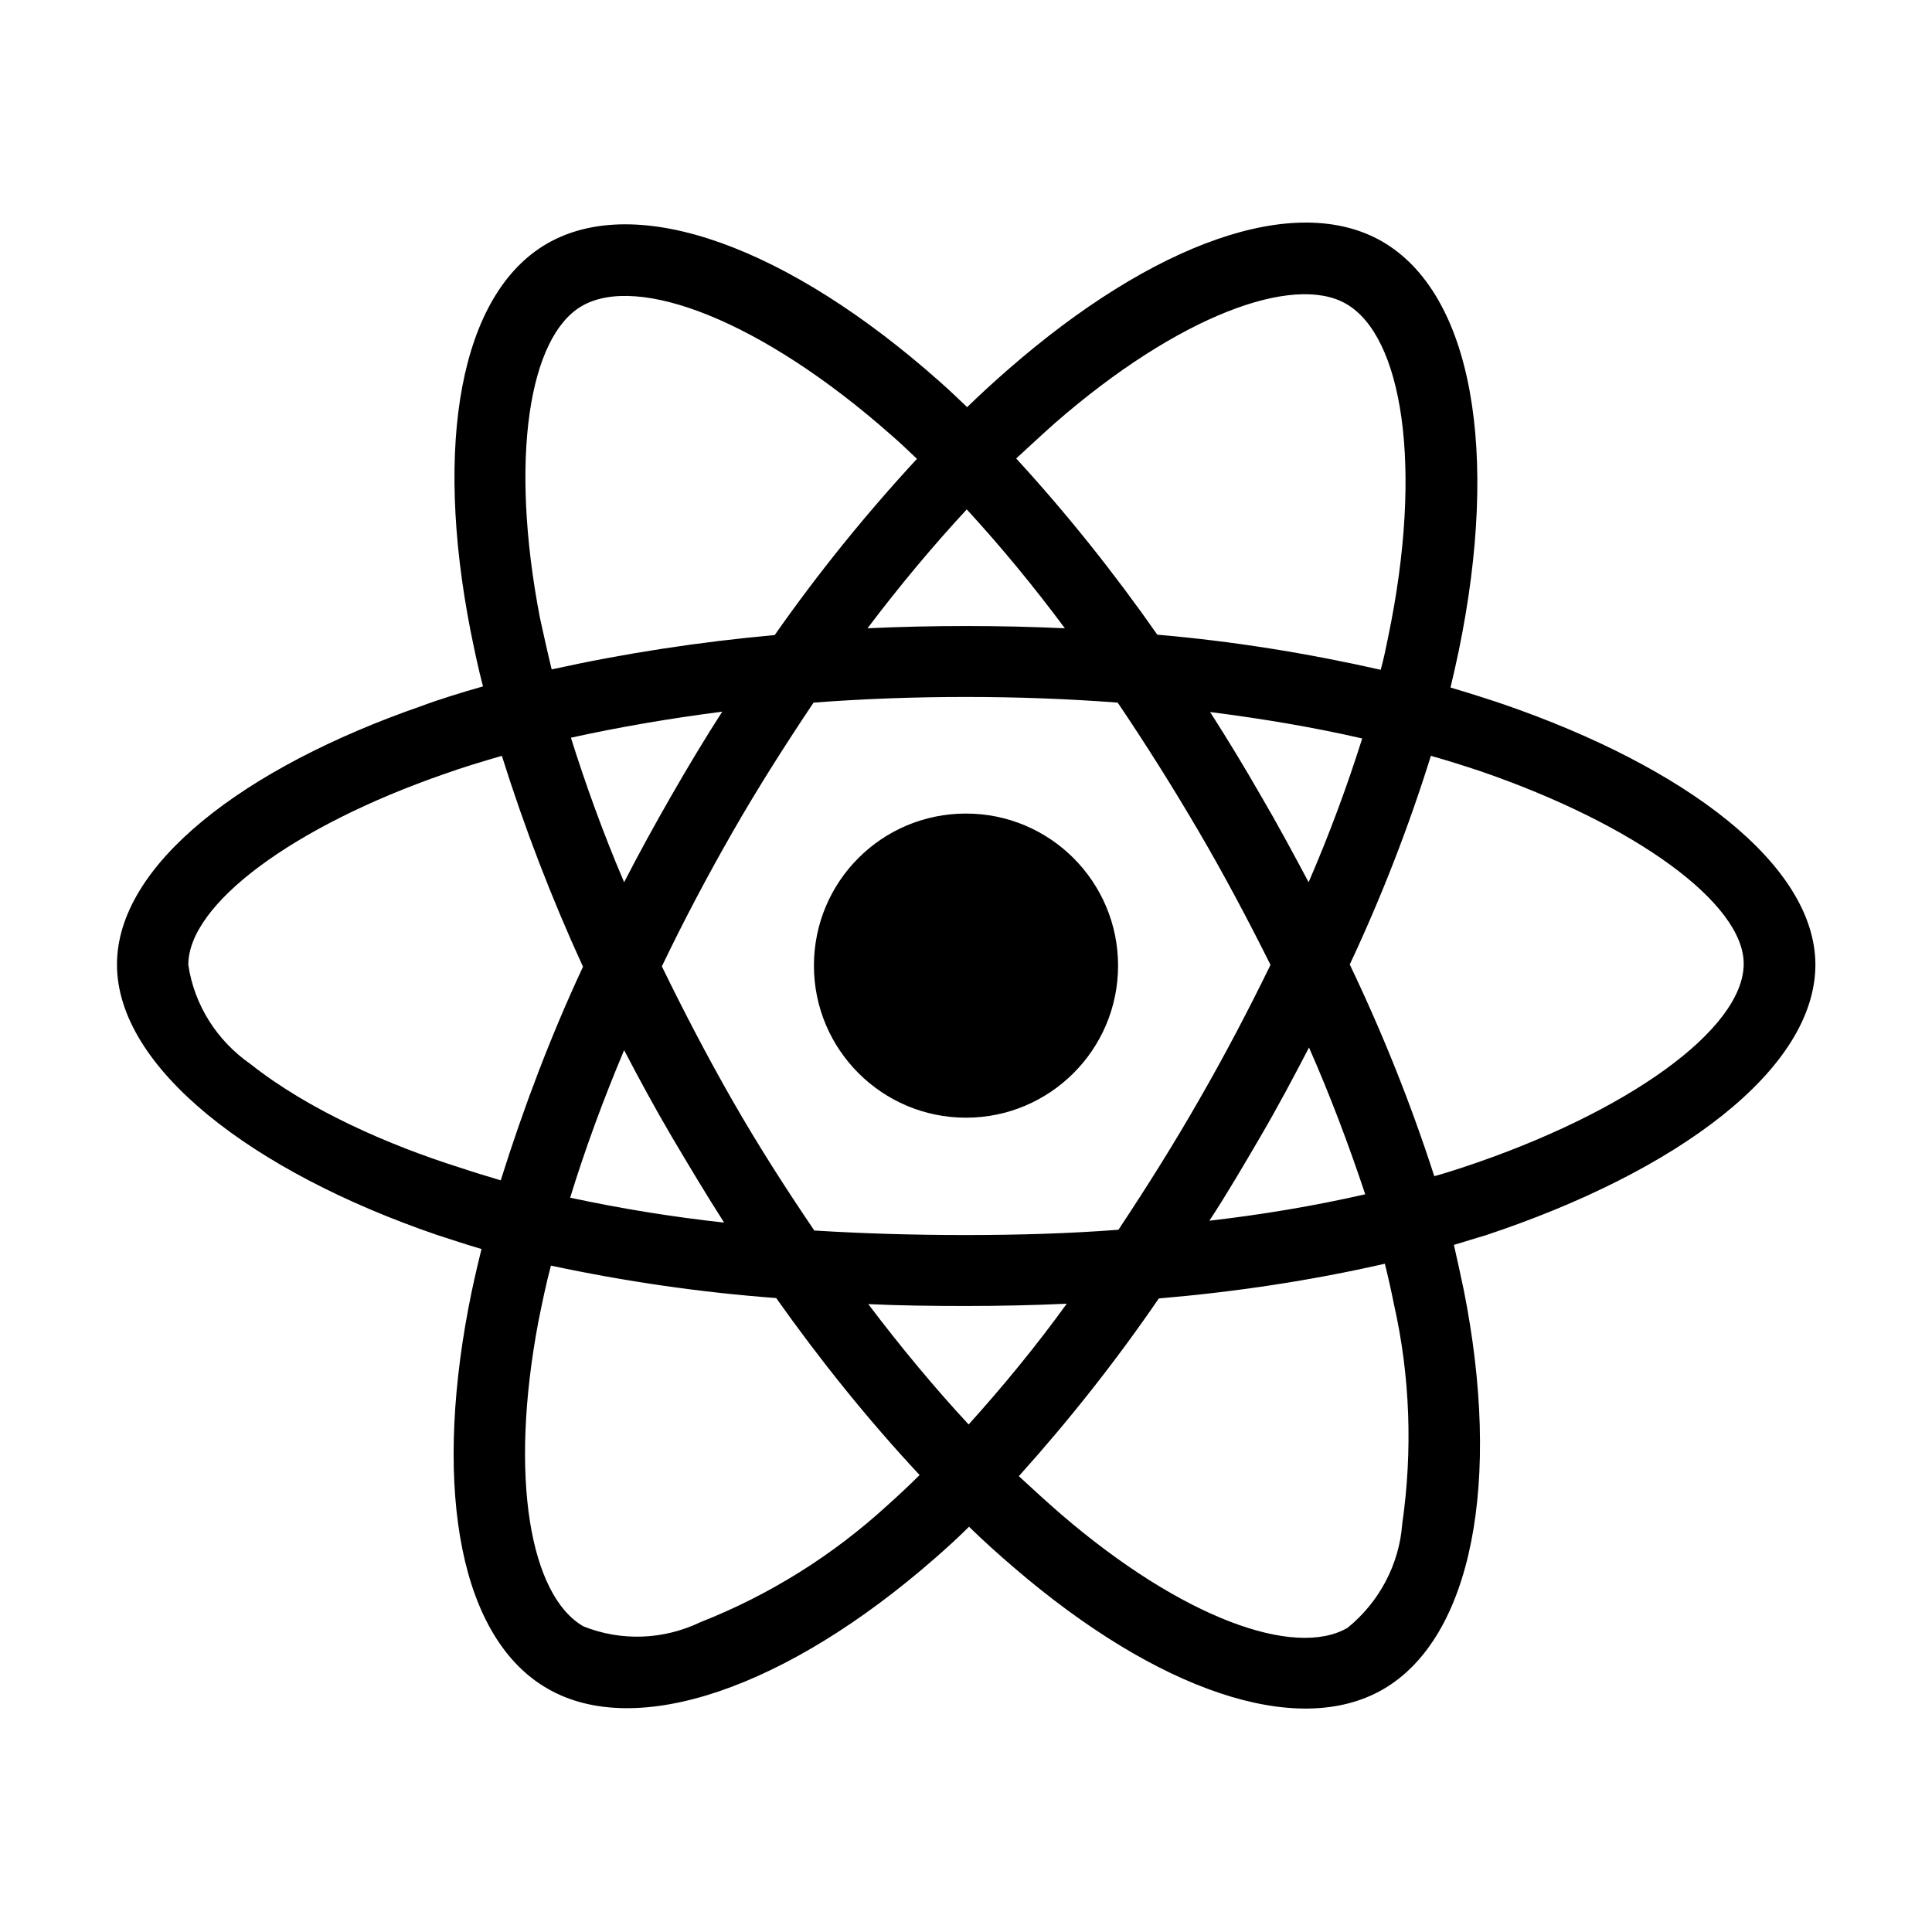
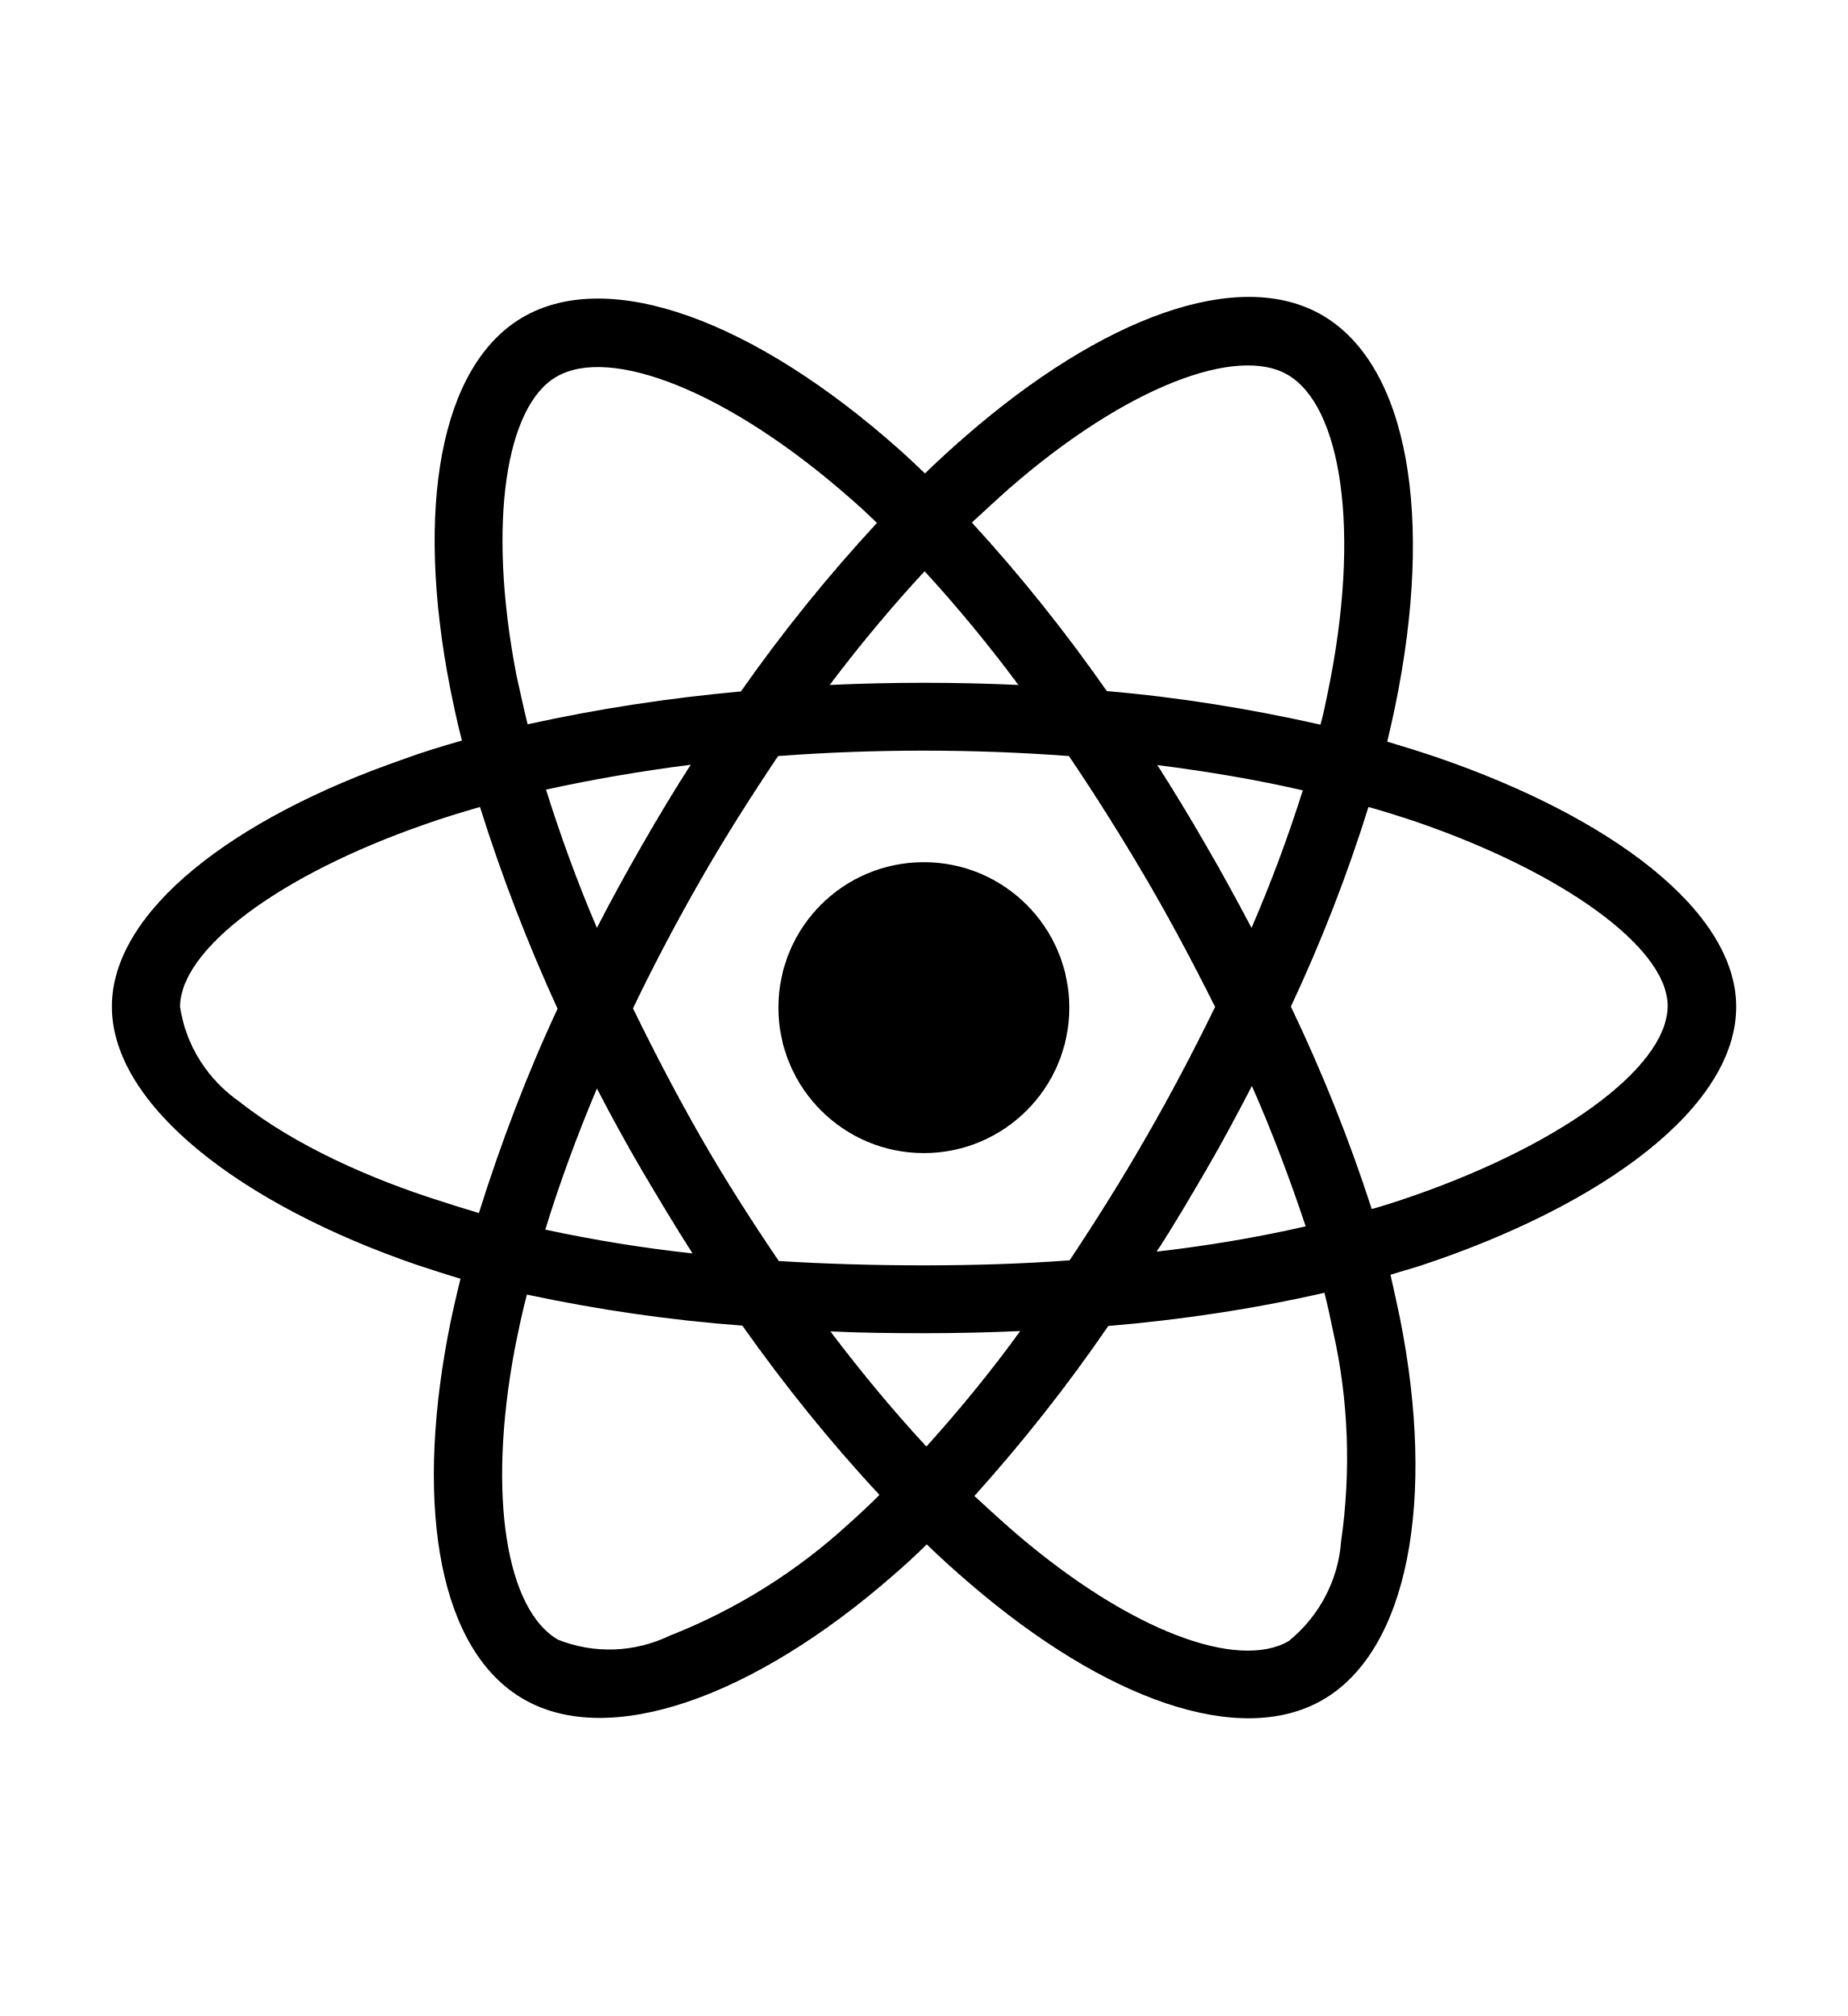
- <svg xmlns="http://www.w3.org/2000/svg" version="1.1" id="Layer_1" x="0px" y="0px" viewBox="0 0 512 512" style="enable-background:new 0 0 512 512;" xml:space="preserve">
+ <svg xmlns="http://www.w3.org/2000/svg" width="22" height="24" version="1.1" id="Layer_1" x="0px" y="0px" viewBox="0 0 512 512" style="enable-background:new 0 0 512 512;" xml:space="preserve">
  <g>
    <path d="M398.6,186.7c-4.7-1.6-9.5-3.1-14.2-4.5c0.8-3.3,1.5-6.5,2.2-9.8c10.8-52.4,3.7-94.5-20.3-108.4   c-23.1-13.3-60.8,0.5-99,33.8c-3.8,3.3-7.5,6.7-11,10.1c-2.4-2.3-4.8-4.6-7.3-6.8c-40-35.5-80.1-50.4-104.1-36.5   c-23,13.4-29.9,53-20.2,102.6c1,4.9,2,9.8,3.3,14.7c-5.6,1.6-11.2,3.3-16.3,5.2C64.7,203.4,31,229.1,31,255.6   c0,27.4,35.9,54.9,84.6,71.6c4,1.3,7.9,2.6,12,3.8c-1.3,5.3-2.5,10.5-3.5,15.8c-9.2,48.8-2,87.5,21,100.7   c23.7,13.7,63.6-0.4,102.5-34.4c3.1-2.7,6.2-5.5,9.2-8.5c3.9,3.8,7.9,7.4,12,10.9c37.6,32.3,74.8,45.4,97.7,32.2   c23.7-13.7,31.5-55.3,21.4-105.9c-0.8-3.9-1.7-7.8-2.6-11.9c2.8-0.8,5.5-1.7,8.3-2.5c50.7-16.8,87.5-43.9,87.5-71.8   C481,229,446.4,203.2,398.6,186.7L398.6,186.7z M279.6,112.1c32.7-28.5,63.2-39.6,77.1-31.6c14.9,8.5,20.6,43,11.2,88.2   c-0.6,3-1.2,5.9-2,8.8c-19.5-4.4-39.3-7.6-59.2-9.3c-11.4-16.3-23.9-32-37.4-46.7C272.8,118.3,276.1,115.2,279.6,112.1z M178,301.2   c4.5,7.6,9.1,15.3,13.9,22.8c-13.7-1.5-27.3-3.7-40.8-6.6c3.9-12.7,8.7-25.8,14.3-39.1C169.4,286,173.6,293.7,178,301.2L178,301.2z    M151.3,195.5c12.7-2.8,26.1-5.1,40.1-6.9c-4.7,7.3-9.2,14.8-13.5,22.3c-4.3,7.5-8.5,15.1-12.5,22.9   C159.8,220.7,155.2,207.9,151.3,195.5L151.3,195.5z M175.4,256.1c5.8-12.1,12.1-24,18.8-35.7c6.7-11.7,13.9-23,21.4-34.2   c13.2-1,26.6-1.5,40.3-1.5c13.7,0,27.2,0.5,40.3,1.5c7.5,11.1,14.6,22.4,21.4,34c6.8,11.6,13.1,23.5,19.1,35.5   c-5.9,12.1-12.2,24.1-19,35.9c-6.7,11.7-13.8,23-21.3,34.3c-13.1,1-26.7,1.4-40.5,1.4c-13.8,0-27.2-0.4-40.1-1.2   c-7.6-11.2-14.9-22.6-21.6-34.3C187.5,280.1,181.3,268.2,175.4,256.1L175.4,256.1z M334.1,301.1c4.5-7.7,8.7-15.6,12.8-23.5   c5.6,12.7,10.5,25.7,14.9,38.9c-13.6,3.1-27.4,5.4-41.3,7C325.3,316.2,329.7,308.6,334.1,301.1L334.1,301.1z M346.8,233.8   c-4.1-7.7-8.3-15.5-12.7-23c-4.3-7.5-8.8-14.9-13.4-22.1c14.2,1.8,27.7,4.1,40.3,7C356.9,208.7,352.2,221.3,346.8,233.8z    M256.2,135c9.2,10,17.9,20.6,26,31.5c-17.4-0.8-34.9-0.8-52.3,0C238.5,155.1,247.4,144.5,256.2,135z M154.2,81.1   c14.8-8.6,47.5,3.7,82.1,34.3c2.2,1.9,4.4,4,6.7,6.2c-13.6,14.7-26.2,30.3-37.7,46.7c-19.9,1.8-39.6,4.8-59.1,9.1   c-1.1-4.5-2.1-9.1-3.1-13.6C134.9,121.2,140.3,89.1,154.2,81.1L154.2,81.1z M132.7,312.8c-3.7-1.1-7.3-2.2-10.9-3.4   c-18.7-5.9-40-15.2-55.4-27.4c-8.9-6.2-14.9-15.6-16.5-26.3c0-16.1,27.8-36.7,67.9-50.6c5-1.8,10.1-3.3,15.2-4.8   c6,19.1,13.2,37.8,21.5,55.9C146,274.4,138.8,293.4,132.7,312.8z M235.2,398.9c-14.5,13.3-31.3,23.8-49.6,31   c-9.8,4.7-21,5.1-31,1.1c-14-8.1-19.8-39.1-11.9-80.9c1-4.9,2-9.8,3.3-14.7c19.7,4.2,39.6,7.1,59.7,8.6   c11.6,16.4,24.3,32.2,38,46.9C240.8,393.8,238,396.4,235.2,398.9L235.2,398.9z M256.7,377.5c-9-9.7-17.9-20.4-26.6-31.9   c8.4,0.4,17.1,0.5,25.9,0.5c9.1,0,17.9-0.2,26.7-0.6C274.6,356.7,265.9,367.3,256.7,377.5z M371.6,403.9   c-0.8,10.7-6.1,20.7-14.5,27.5c-14,8.1-43.8-2.5-75.9-30.1c-3.7-3.2-7.4-6.6-11.2-10.1c13.4-14.9,25.8-30.6,37.1-47.1   c20.1-1.7,40.2-4.7,59.9-9.2c0.9,3.6,1.7,7.2,2.4,10.7C373.7,364.6,374.4,384.4,371.6,403.9L371.6,403.9z M387.6,309.4   c-2.5,0.8-4.9,1.6-7.5,2.3c-6.2-19.2-13.7-37.9-22.4-56.1c8.4-17.9,15.6-36.4,21.5-55.3c4.6,1.3,9,2.7,13.2,4.1   c41,14.1,69.7,35,69.7,51C462.1,272.7,431.4,294.9,387.6,309.4z M256,296.2c22.2,0,40.3-18,40.3-40.3c0-22.2-18-40.3-40.3-40.3   s-40.3,18-40.3,40.3S233.8,296.2,256,296.2L256,296.2z" />
  </g>
</svg>
